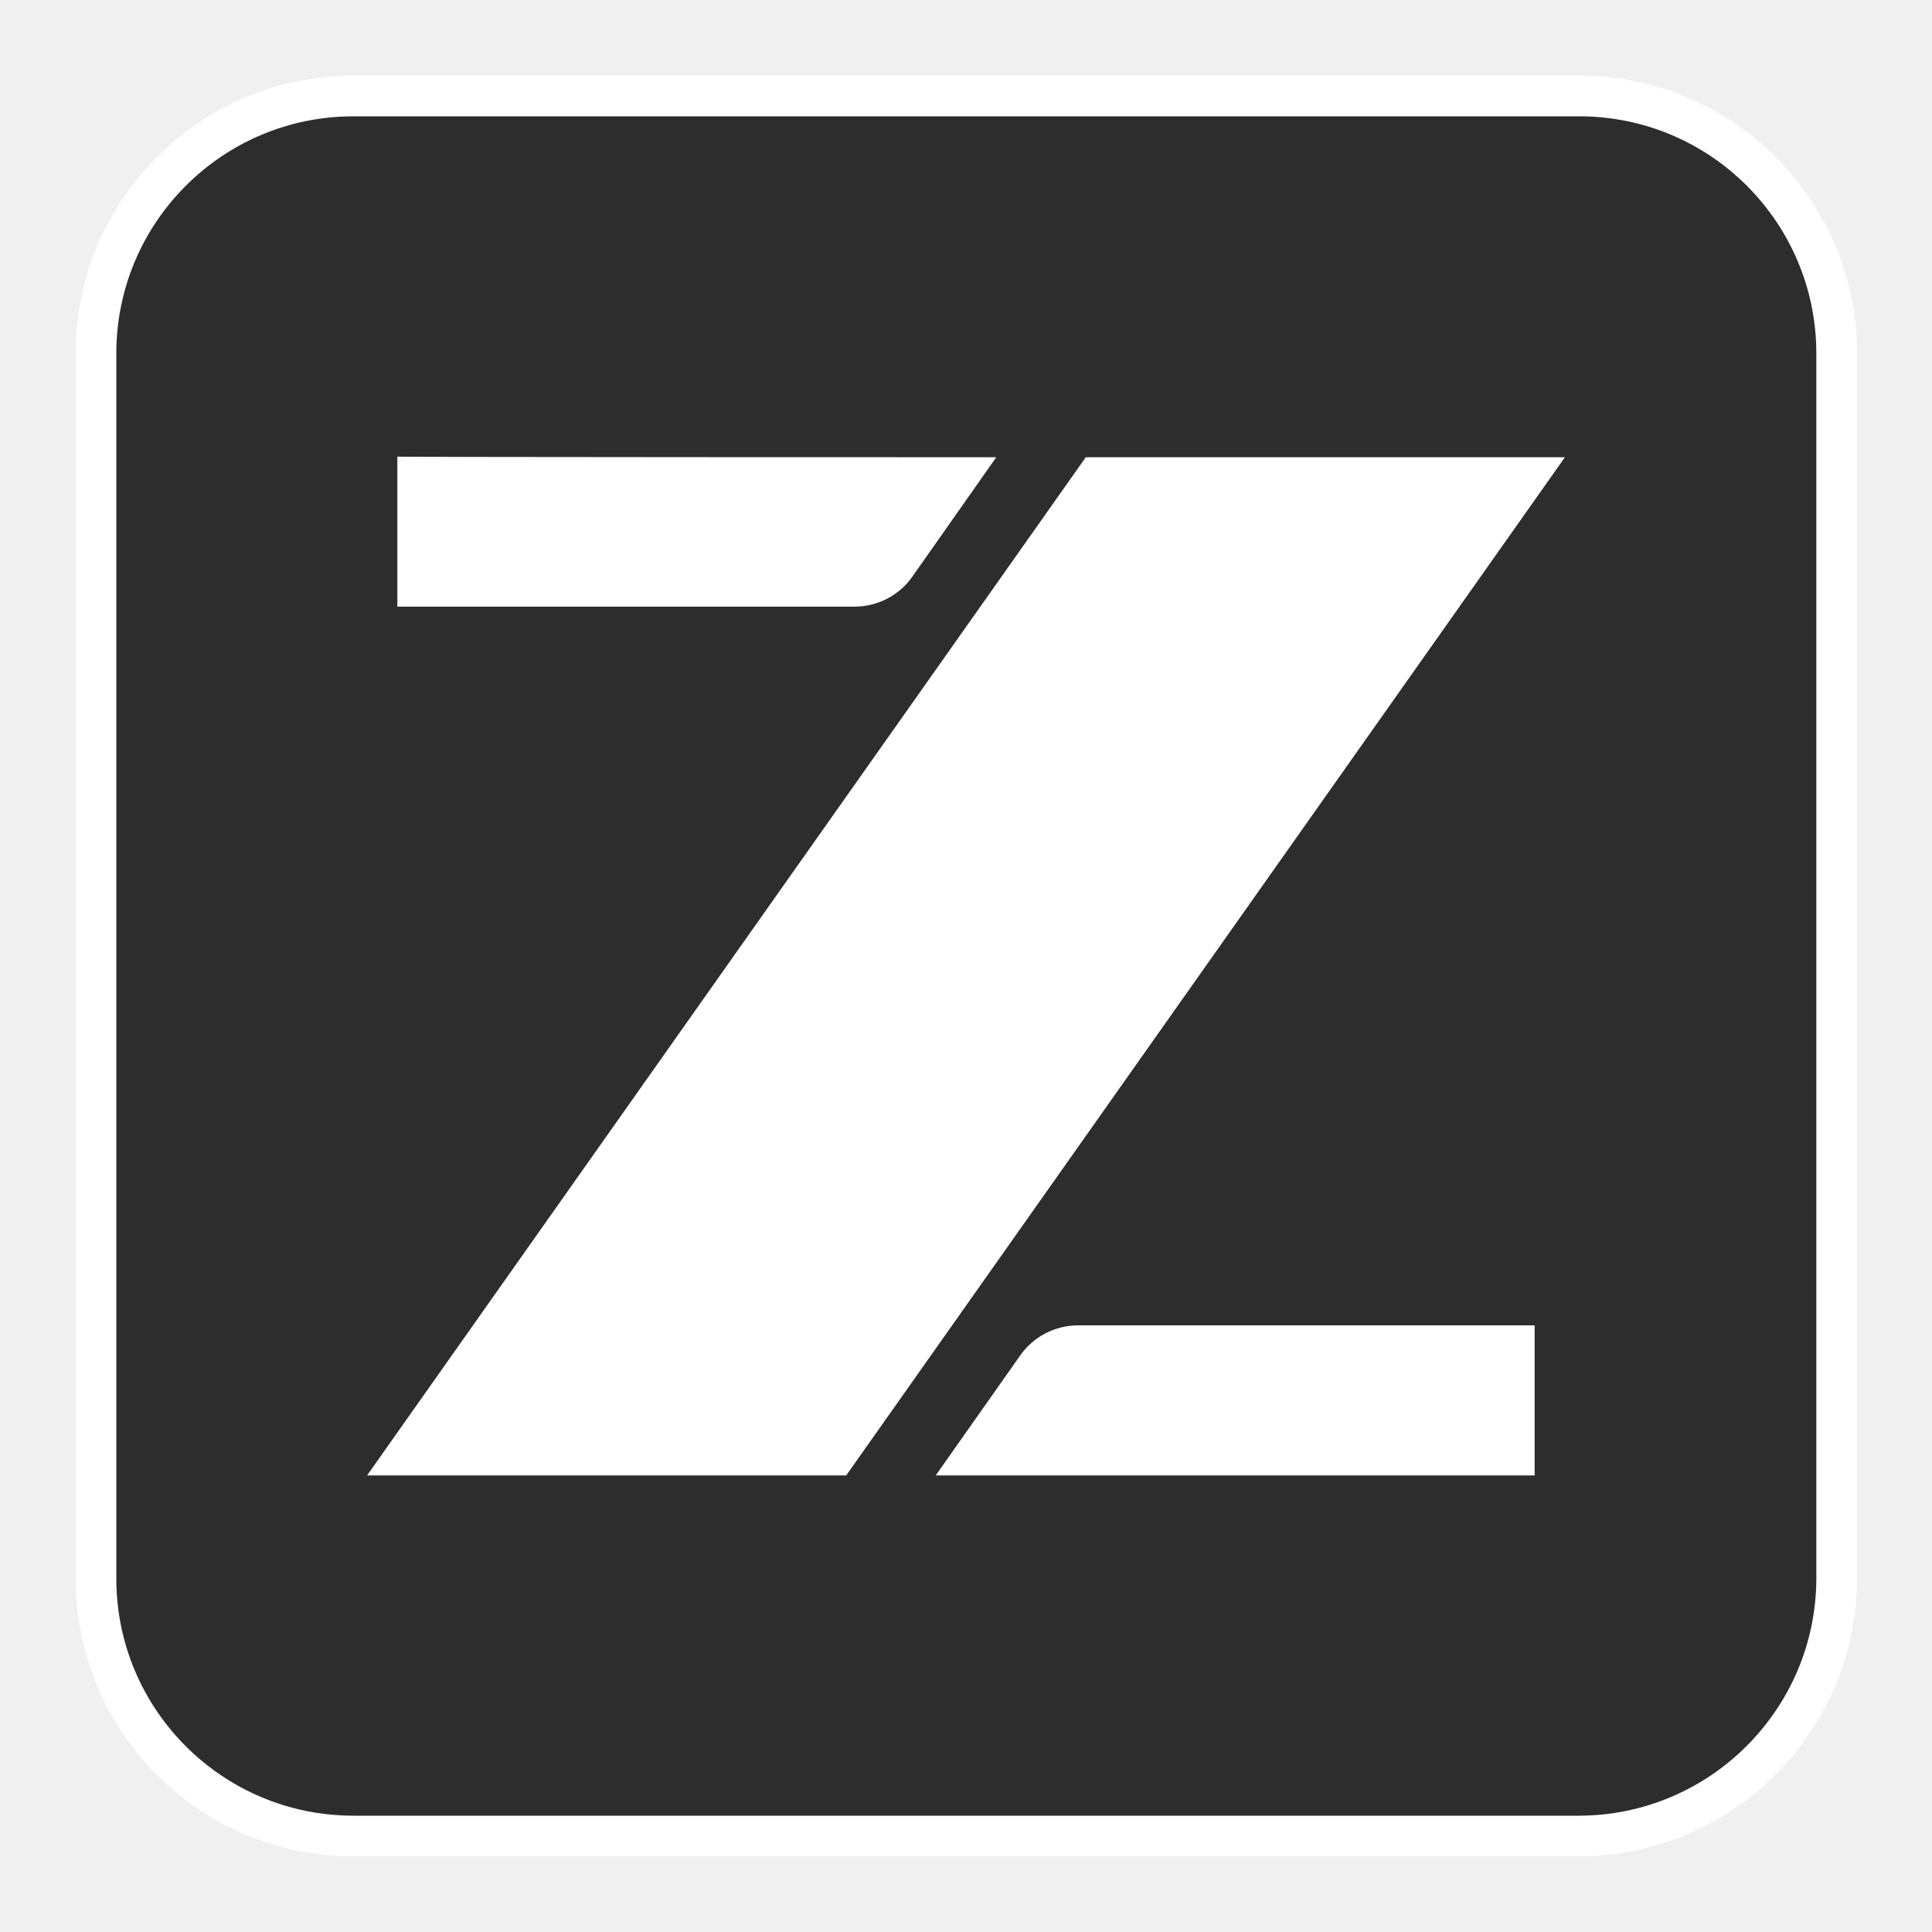
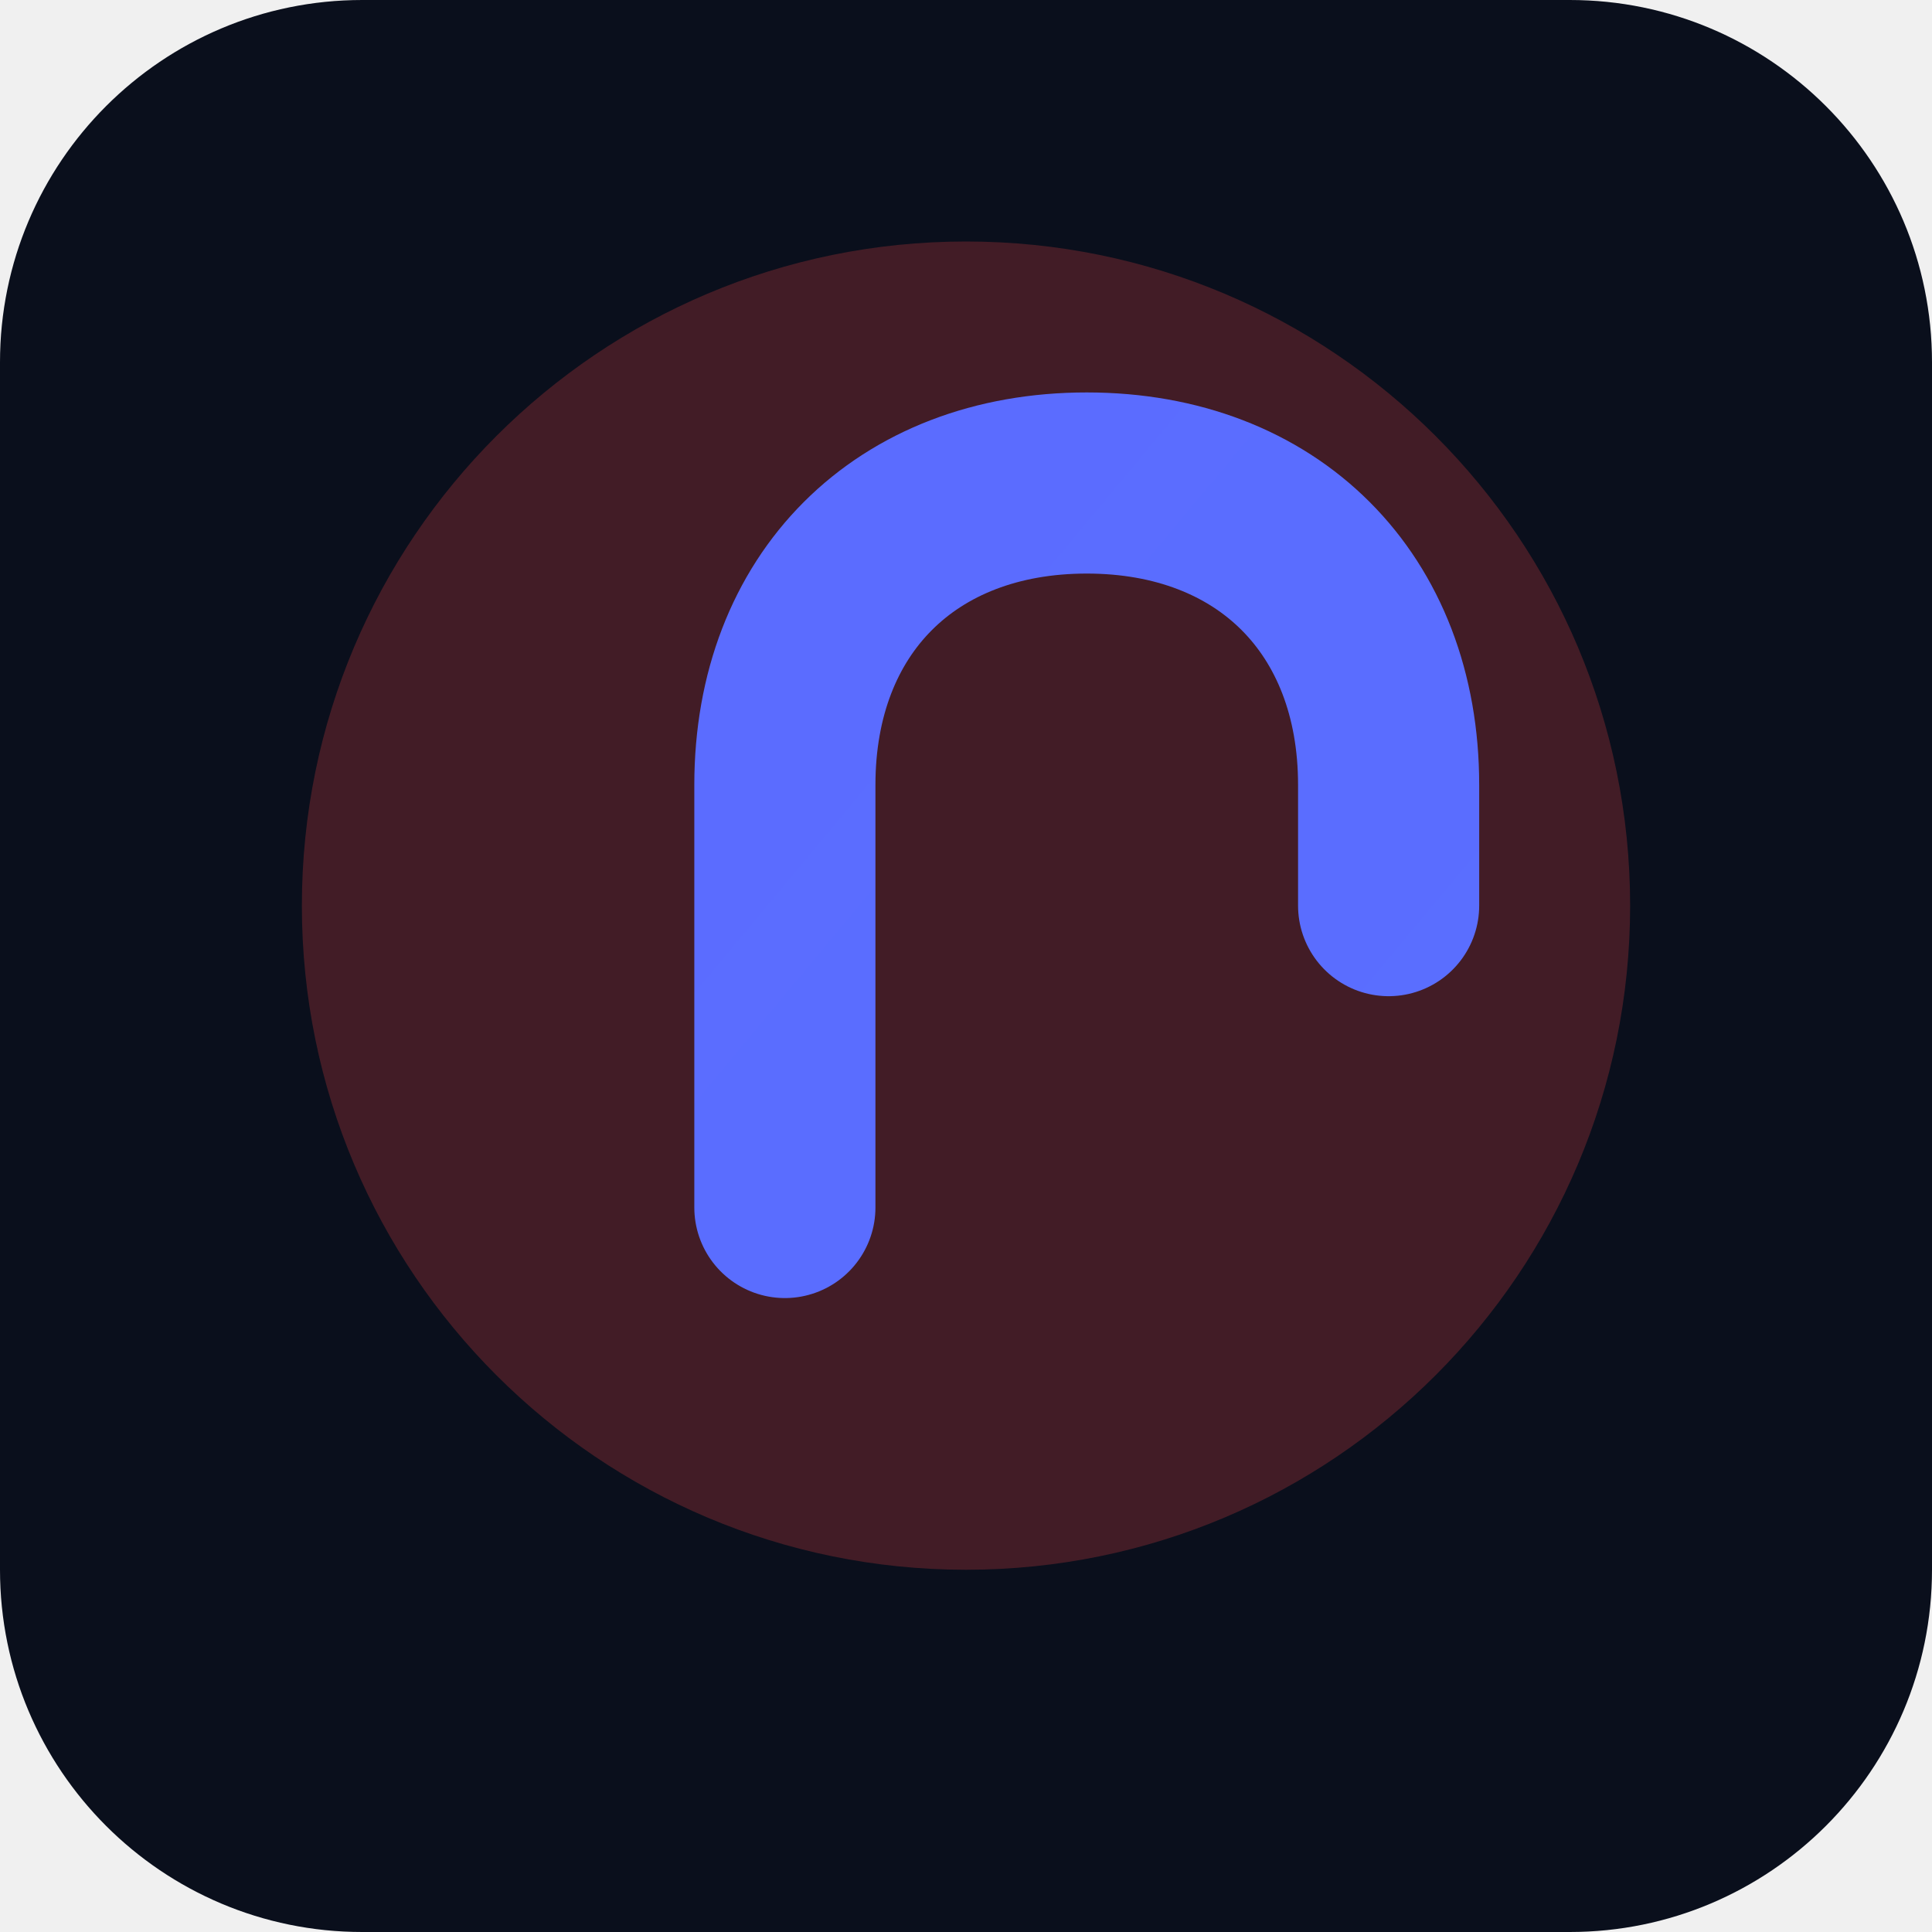
- <svg xmlns="http://www.w3.org/2000/svg" version="1.1" x="0px" y="0px" viewBox="0 0 30 30" style="enable-background:new 0 0 30 30;" xml:space="preserve">
+ <svg xmlns="http://www.w3.org/2000/svg" viewBox="0 0 64 64">
+   <rect width="64" height="64" rx="12" fill="#0a0f1c" />
+   <circle cx="32" cy="30" r="22" fill="rgba(239,68,68,0.25)" />
+   <path d="M26 40v-14c0-6 4-10 10-10s10 4 10 10v4" stroke="url(#grad)" stroke-width="6" fill="none" stroke-linecap="round" stroke-linejoin="round" />
  <defs>
-     <style type="text/css">
-     .st194{fill:#2D2D2D;stroke:#FFFFFF;stroke-width:0.632;stroke-miterlimit:10;}
-     .st23{fill:#FFFFFF;}
- 
-     .z-breathe {
-       animation: breathe 2.5s ease-in-out infinite;
-     }
- 
-     @keyframes breathe {
-       0%, 100% { opacity: 0.7; }
-       50% { opacity: 1; }
-     }
-   </style>
+     <linearGradient id="grad" x1="0" y1="0" x2="64" y2="64">
+       <stop offset="0%" stop-color="#5b6cff" />
+       <stop offset="100%" stop-color="#00e0ff" />
+     </linearGradient>
  </defs>
-   <g>
-     <path class="st194" d="M24.51,28.51H5.49c-2.21,0-4-1.79-4-4V5.49c0-2.21,1.79-4,4-4h19.03c2.21,0,4,1.79,4,4v19.03     C28.51,26.72,26.72,28.51,24.51,28.51z" />
-     <g class="z-breathe">
-       <path class="st23" d="M15.47,7.1l-1.3,1.85c-0.2,0.29-0.54,0.47-0.9,0.47h-7.1V7.09C6.16,7.1,15.47,7.1,15.47,7.1z" />
-       <polygon class="st23" points="24.3,7.1 13.14,22.91 5.7,22.91 16.86,7.1" />
-       <path class="st23" d="M14.53,22.91l1.31-1.86c0.2-0.29,0.54-0.47,0.9-0.47h7.09v2.33H14.53z" />
-     </g>
-   </g>
</svg>
